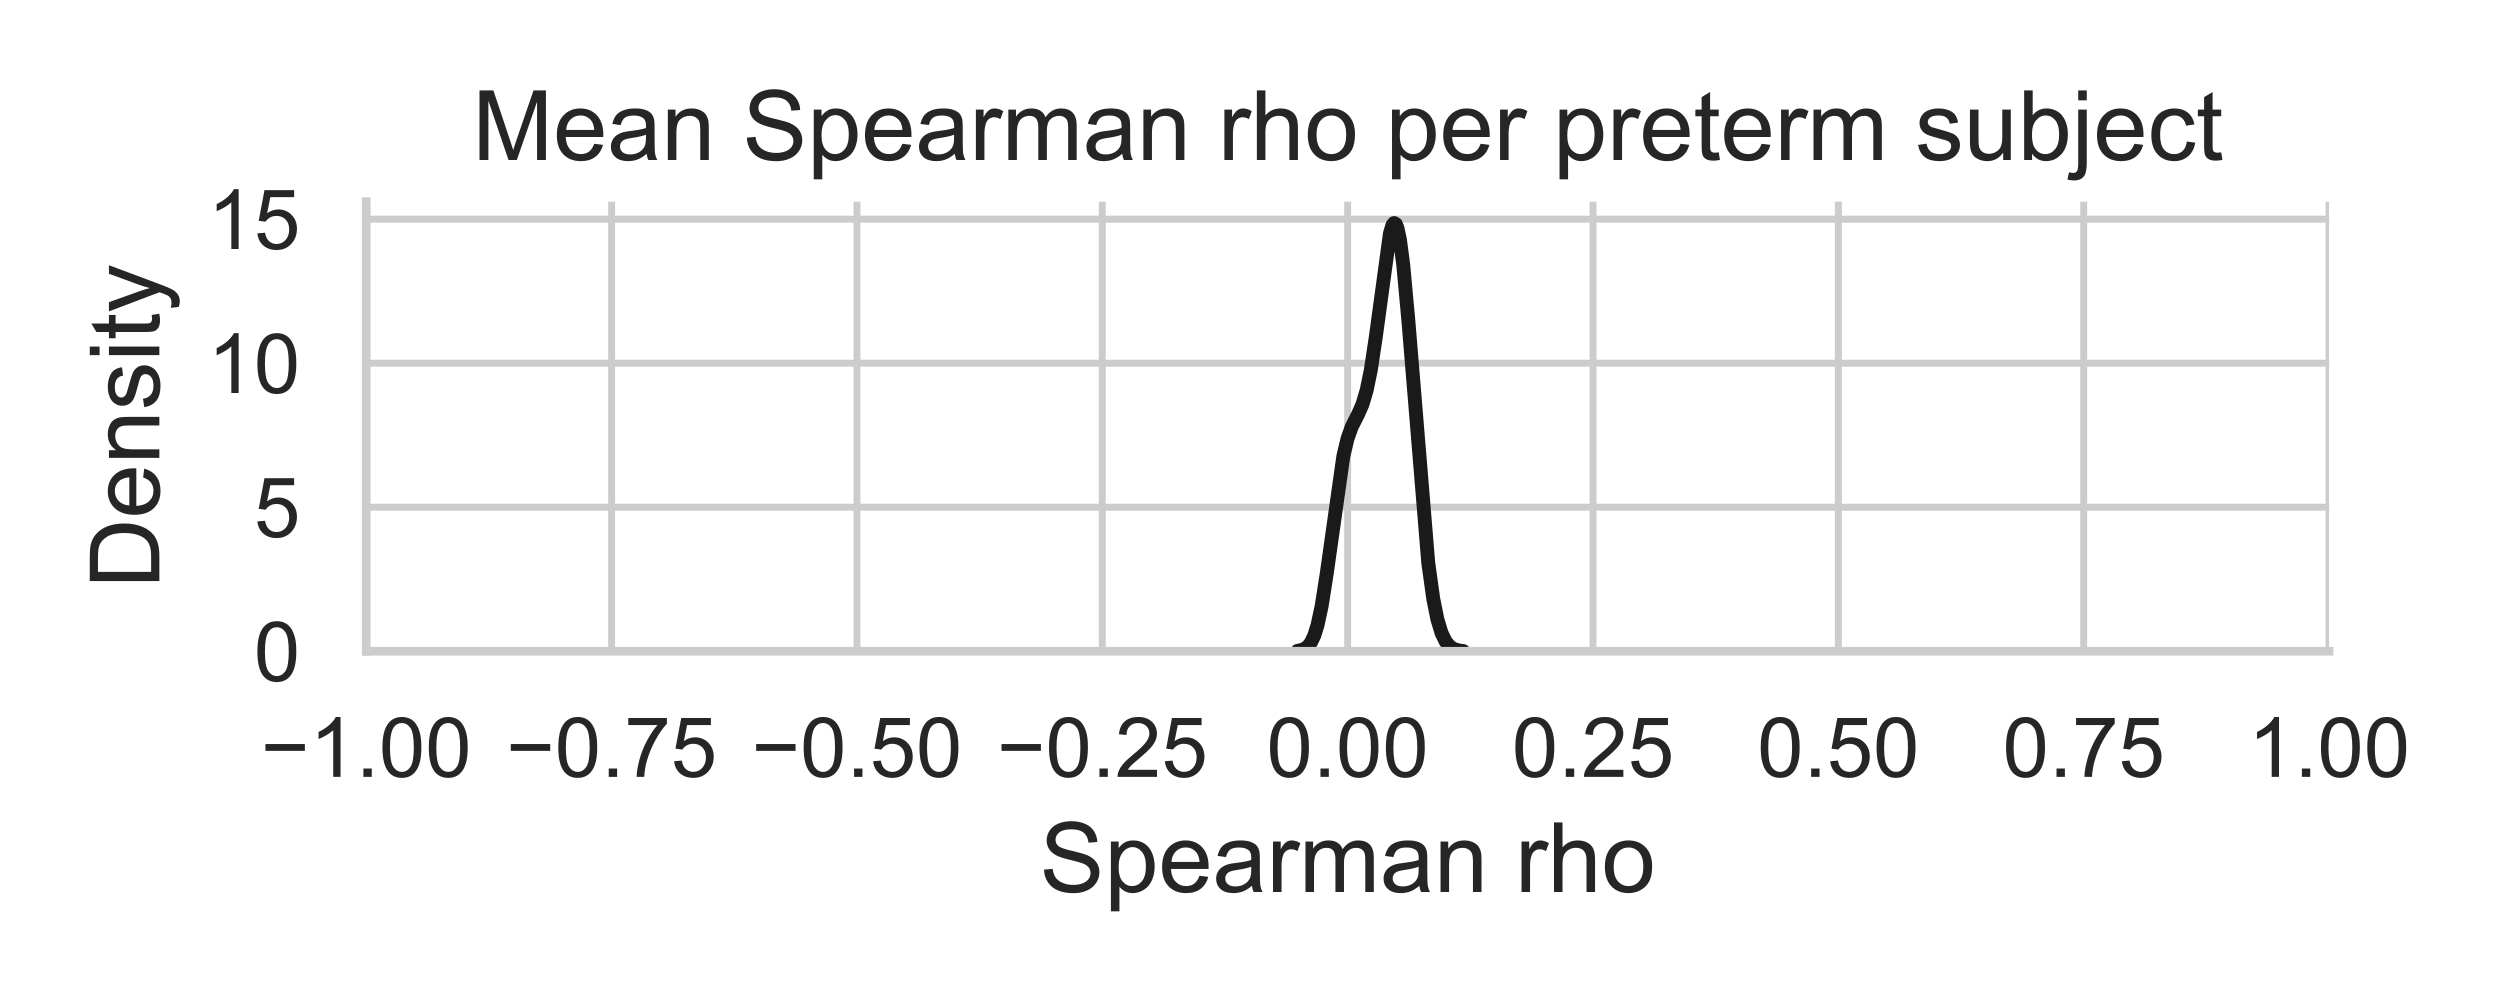
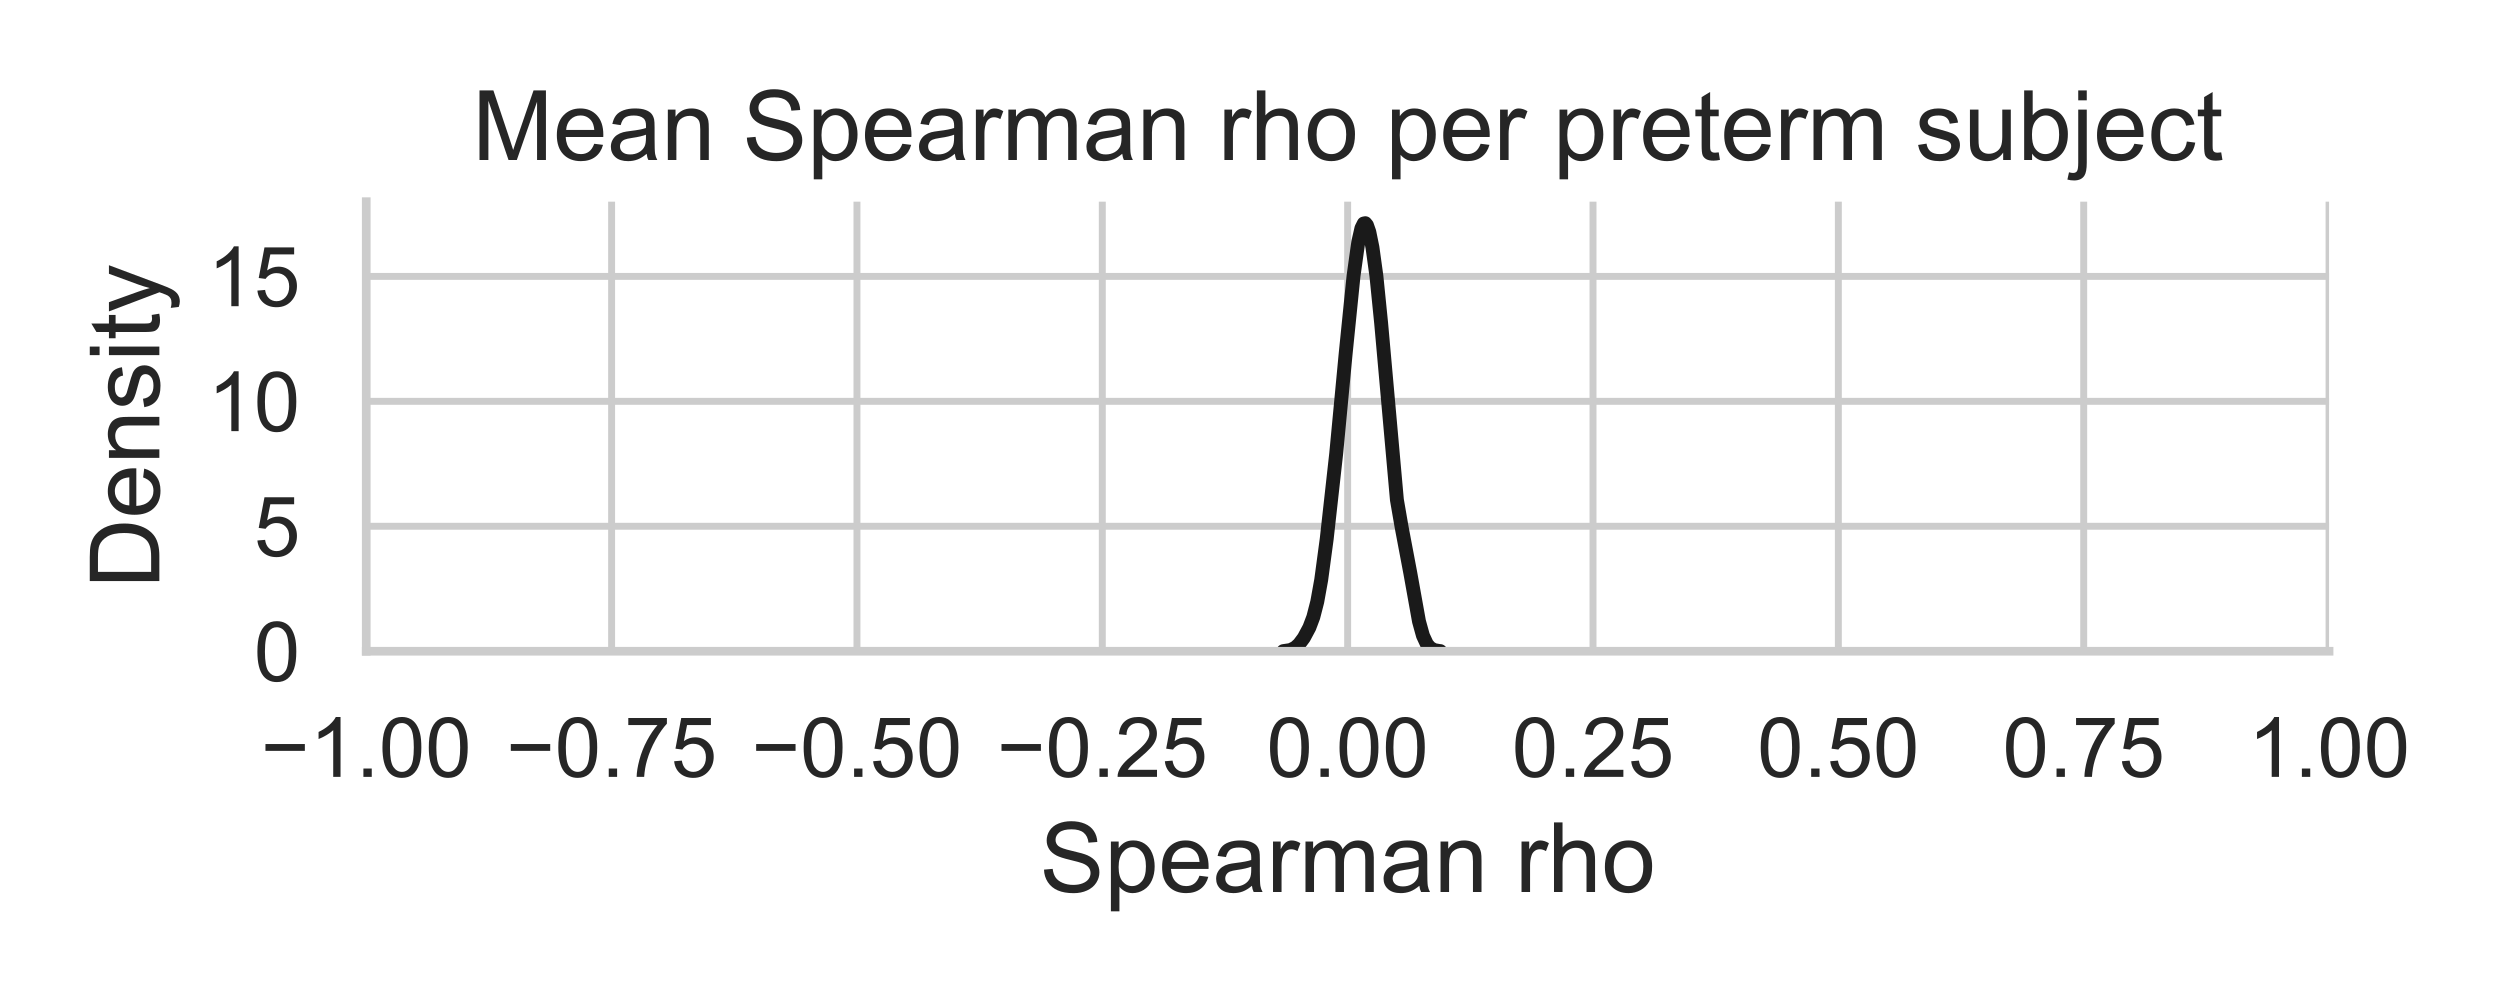
<svg xmlns="http://www.w3.org/2000/svg" xmlns:xlink="http://www.w3.org/1999/xlink" width="360pt" height="144pt" viewBox="0 0 360 144" version="1.1">
  <defs>
    <style type="text/css">*{stroke-linejoin: round; stroke-linecap: butt}</style>
  </defs>
  <g id="figure_1">
    <g id="patch_1">
      <path d="M 0 144  L 360 144  L 360 0  L 0 0  z " style="fill: #ffffff" />
    </g>
    <g id="axes_1">
      <g id="patch_2">
        <path d="M 52.74 93.78  L 335.385 93.78  L 335.385 29.04  L 52.74 29.04  z " style="fill: #ffffff" />
      </g>
      <g id="matplotlib.axis_1">
        <g id="xtick_1">
          <g id="line2d_1">
-             <path d="M 52.74 93.78  L 52.74 29.04  " clip-path="url(#p89baab82ba)" style="fill: none; stroke: #cccccc; stroke-linecap: round" />
+             <path d="M 52.74 93.78  L 52.74 29.04  " clip-path="url(#pfc8da60401)" style="fill: none; stroke: #cccccc; stroke-linecap: round" />
          </g>
          <g id="text_1">
            <g style="fill: #262626" transform="translate(37.55906 111.8694) scale(0.12 -0.12)">
              <defs>
                <path id="ArialMT-2212" d="M 3381 1997  L 356 1997  L 356 2522  L 3381 2522  L 3381 1997  z " transform="scale(0.015625)" />
                <path id="ArialMT-31" d="M 2384 0  L 1822 0  L 1822 3584  Q 1619 3391 1289 3197  Q 959 3003 697 2906  L 697 3450  Q 1169 3672 1522 3987  Q 1875 4303 2022 4600  L 2384 4600  L 2384 0  z " transform="scale(0.015625)" />
                <path id="ArialMT-2e" d="M 581 0  L 581 641  L 1222 641  L 1222 0  L 581 0  z " transform="scale(0.015625)" />
                <path id="ArialMT-30" d="M 266 2259  Q 266 3072 433 3567  Q 600 4063 929 4331  Q 1259 4600 1759 4600  Q 2128 4600 2406 4451  Q 2684 4303 2865 4023  Q 3047 3744 3150 3342  Q 3253 2941 3253 2259  Q 3253 1453 3087 958  Q 2922 463 2592 192  Q 2263 -78 1759 -78  Q 1097 -78 719 397  Q 266 969 266 2259  z M 844 2259  Q 844 1131 1108 757  Q 1372 384 1759 384  Q 2147 384 2411 759  Q 2675 1134 2675 2259  Q 2675 3391 2411 3762  Q 2147 4134 1753 4134  Q 1366 4134 1134 3806  Q 844 3388 844 2259  z " transform="scale(0.015625)" />
              </defs>
              <use xlink:href="#ArialMT-2212" />
              <use xlink:href="#ArialMT-31" x="58.398" />
              <use xlink:href="#ArialMT-2e" x="114.014" />
              <use xlink:href="#ArialMT-30" x="141.797" />
              <use xlink:href="#ArialMT-30" x="197.412" />
            </g>
          </g>
        </g>
        <g id="xtick_2">
          <g id="line2d_2">
-             <path d="M 88.071 93.78  L 88.071 29.04  " clip-path="url(#p89baab82ba)" style="fill: none; stroke: #cccccc; stroke-linecap: round" />
+             <path d="M 88.071 93.78  L 88.071 29.04  " clip-path="url(#pfc8da60401)" style="fill: none; stroke: #cccccc; stroke-linecap: round" />
          </g>
          <g id="text_2">
            <g style="fill: #262626" transform="translate(72.88969 111.8694) scale(0.12 -0.12)">
              <defs>
                <path id="ArialMT-37" d="M 303 3981  L 303 4522  L 3269 4522  L 3269 4084  Q 2831 3619 2401 2847  Q 1972 2075 1738 1259  Q 1569 684 1522 0  L 944 0  Q 953 541 1156 1306  Q 1359 2072 1739 2783  Q 2119 3494 2547 3981  L 303 3981  z " transform="scale(0.015625)" />
                <path id="ArialMT-35" d="M 266 1200  L 856 1250  Q 922 819 1161 601  Q 1400 384 1738 384  Q 2144 384 2425 690  Q 2706 997 2706 1503  Q 2706 1984 2436 2262  Q 2166 2541 1728 2541  Q 1456 2541 1237 2417  Q 1019 2294 894 2097  L 366 2166  L 809 4519  L 3088 4519  L 3088 3981  L 1259 3981  L 1013 2750  Q 1425 3038 1878 3038  Q 2478 3038 2890 2622  Q 3303 2206 3303 1553  Q 3303 931 2941 478  Q 2500 -78 1738 -78  Q 1113 -78 717 272  Q 322 622 266 1200  z " transform="scale(0.015625)" />
              </defs>
              <use xlink:href="#ArialMT-2212" />
              <use xlink:href="#ArialMT-30" x="58.398" />
              <use xlink:href="#ArialMT-2e" x="114.014" />
              <use xlink:href="#ArialMT-37" x="141.797" />
              <use xlink:href="#ArialMT-35" x="197.412" />
            </g>
          </g>
        </g>
        <g id="xtick_3">
          <g id="line2d_3">
-             <path d="M 123.401 93.78  L 123.401 29.04  " clip-path="url(#p89baab82ba)" style="fill: none; stroke: #cccccc; stroke-linecap: round" />
+             <path d="M 123.401 93.78  L 123.401 29.04  " clip-path="url(#pfc8da60401)" style="fill: none; stroke: #cccccc; stroke-linecap: round" />
          </g>
          <g id="text_3">
            <g style="fill: #262626" transform="translate(108.2203 111.8694) scale(0.12 -0.12)">
              <use xlink:href="#ArialMT-2212" />
              <use xlink:href="#ArialMT-30" x="58.398" />
              <use xlink:href="#ArialMT-2e" x="114.014" />
              <use xlink:href="#ArialMT-35" x="141.797" />
              <use xlink:href="#ArialMT-30" x="197.412" />
            </g>
          </g>
        </g>
        <g id="xtick_4">
          <g id="line2d_4">
-             <path d="M 158.732 93.78  L 158.732 29.04  " clip-path="url(#p89baab82ba)" style="fill: none; stroke: #cccccc; stroke-linecap: round" />
+             <path d="M 158.732 93.78  L 158.732 29.04  " clip-path="url(#pfc8da60401)" style="fill: none; stroke: #cccccc; stroke-linecap: round" />
          </g>
          <g id="text_4">
            <g style="fill: #262626" transform="translate(143.5509 111.8694) scale(0.12 -0.12)">
              <defs>
                <path id="ArialMT-32" d="M 3222 541  L 3222 0  L 194 0  Q 188 203 259 391  Q 375 700 629 1000  Q 884 1300 1366 1694  Q 2113 2306 2375 2664  Q 2638 3022 2638 3341  Q 2638 3675 2398 3904  Q 2159 4134 1775 4134  Q 1369 4134 1125 3890  Q 881 3647 878 3216  L 300 3275  Q 359 3922 746 4261  Q 1134 4600 1788 4600  Q 2447 4600 2831 4234  Q 3216 3869 3216 3328  Q 3216 3053 3103 2787  Q 2991 2522 2730 2228  Q 2469 1934 1863 1422  Q 1356 997 1212 845  Q 1069 694 975 541  L 3222 541  z " transform="scale(0.015625)" />
              </defs>
              <use xlink:href="#ArialMT-2212" />
              <use xlink:href="#ArialMT-30" x="58.398" />
              <use xlink:href="#ArialMT-2e" x="114.014" />
              <use xlink:href="#ArialMT-32" x="141.797" />
              <use xlink:href="#ArialMT-35" x="197.412" />
            </g>
          </g>
        </g>
        <g id="xtick_5">
          <g id="line2d_5">
-             <path d="M 194.062 93.78  L 194.062 29.04  " clip-path="url(#p89baab82ba)" style="fill: none; stroke: #cccccc; stroke-linecap: round" />
+             <path d="M 194.062 93.78  L 194.062 29.04  " clip-path="url(#pfc8da60401)" style="fill: none; stroke: #cccccc; stroke-linecap: round" />
          </g>
          <g id="text_5">
            <g style="fill: #262626" transform="translate(182.3859 111.8694) scale(0.12 -0.12)">
              <use xlink:href="#ArialMT-30" />
              <use xlink:href="#ArialMT-2e" x="55.615" />
              <use xlink:href="#ArialMT-30" x="83.398" />
              <use xlink:href="#ArialMT-30" x="139.014" />
            </g>
          </g>
        </g>
        <g id="xtick_6">
          <g id="line2d_6">
-             <path d="M 229.393 93.78  L 229.393 29.04  " clip-path="url(#p89baab82ba)" style="fill: none; stroke: #cccccc; stroke-linecap: round" />
+             <path d="M 229.393 93.78  L 229.393 29.04  " clip-path="url(#pfc8da60401)" style="fill: none; stroke: #cccccc; stroke-linecap: round" />
          </g>
          <g id="text_6">
            <g style="fill: #262626" transform="translate(217.7166 111.8694) scale(0.12 -0.12)">
              <use xlink:href="#ArialMT-30" />
              <use xlink:href="#ArialMT-2e" x="55.615" />
              <use xlink:href="#ArialMT-32" x="83.398" />
              <use xlink:href="#ArialMT-35" x="139.014" />
            </g>
          </g>
        </g>
        <g id="xtick_7">
          <g id="line2d_7">
-             <path d="M 264.724 93.78  L 264.724 29.04  " clip-path="url(#p89baab82ba)" style="fill: none; stroke: #cccccc; stroke-linecap: round" />
+             <path d="M 264.724 93.78  L 264.724 29.04  " clip-path="url(#pfc8da60401)" style="fill: none; stroke: #cccccc; stroke-linecap: round" />
          </g>
          <g id="text_7">
            <g style="fill: #262626" transform="translate(253.0472 111.8694) scale(0.12 -0.12)">
              <use xlink:href="#ArialMT-30" />
              <use xlink:href="#ArialMT-2e" x="55.615" />
              <use xlink:href="#ArialMT-35" x="83.398" />
              <use xlink:href="#ArialMT-30" x="139.014" />
            </g>
          </g>
        </g>
        <g id="xtick_8">
          <g id="line2d_8">
-             <path d="M 300.054 93.78  L 300.054 29.04  " clip-path="url(#p89baab82ba)" style="fill: none; stroke: #cccccc; stroke-linecap: round" />
+             <path d="M 300.054 93.78  L 300.054 29.04  " clip-path="url(#pfc8da60401)" style="fill: none; stroke: #cccccc; stroke-linecap: round" />
          </g>
          <g id="text_8">
            <g style="fill: #262626" transform="translate(288.3778 111.8694) scale(0.12 -0.12)">
              <use xlink:href="#ArialMT-30" />
              <use xlink:href="#ArialMT-2e" x="55.615" />
              <use xlink:href="#ArialMT-37" x="83.398" />
              <use xlink:href="#ArialMT-35" x="139.014" />
            </g>
          </g>
        </g>
        <g id="xtick_9">
          <g id="line2d_9">
-             <path d="M 335.385 93.78  L 335.385 29.04  " clip-path="url(#p89baab82ba)" style="fill: none; stroke: #cccccc; stroke-linecap: round" />
+             <path d="M 335.385 93.78  L 335.385 29.04  " clip-path="url(#pfc8da60401)" style="fill: none; stroke: #cccccc; stroke-linecap: round" />
          </g>
          <g id="text_9">
            <g style="fill: #262626" transform="translate(323.7084 111.8694) scale(0.12 -0.12)">
              <use xlink:href="#ArialMT-31" />
              <use xlink:href="#ArialMT-2e" x="55.615" />
              <use xlink:href="#ArialMT-30" x="83.398" />
              <use xlink:href="#ArialMT-30" x="139.014" />
            </g>
          </g>
        </g>
        <g id="text_10">
          <g style="fill: #262626" transform="translate(149.7077 128.4459) scale(0.14 -0.14)">
            <defs>
              <path id="ArialMT-53" d="M 288 1472  L 859 1522  Q 900 1178 1048 958  Q 1197 738 1509 602  Q 1822 466 2213 466  Q 2559 466 2825 569  Q 3091 672 3220 851  Q 3350 1031 3350 1244  Q 3350 1459 3225 1620  Q 3100 1781 2813 1891  Q 2628 1963 1997 2114  Q 1366 2266 1113 2400  Q 784 2572 623 2826  Q 463 3081 463 3397  Q 463 3744 659 4045  Q 856 4347 1234 4503  Q 1613 4659 2075 4659  Q 2584 4659 2973 4495  Q 3363 4331 3572 4012  Q 3781 3694 3797 3291  L 3216 3247  Q 3169 3681 2898 3903  Q 2628 4125 2100 4125  Q 1550 4125 1298 3923  Q 1047 3722 1047 3438  Q 1047 3191 1225 3031  Q 1400 2872 2139 2705  Q 2878 2538 3153 2413  Q 3553 2228 3743 1945  Q 3934 1663 3934 1294  Q 3934 928 3725 604  Q 3516 281 3123 101  Q 2731 -78 2241 -78  Q 1619 -78 1198 103  Q 778 284 539 648  Q 300 1013 288 1472  z " transform="scale(0.015625)" />
              <path id="ArialMT-70" d="M 422 -1272  L 422 3319  L 934 3319  L 934 2888  Q 1116 3141 1344 3267  Q 1572 3394 1897 3394  Q 2322 3394 2647 3175  Q 2972 2956 3137 2557  Q 3303 2159 3303 1684  Q 3303 1175 3120 767  Q 2938 359 2589 142  Q 2241 -75 1856 -75  Q 1575 -75 1351 44  Q 1128 163 984 344  L 984 -1272  L 422 -1272  z M 931 1641  Q 931 1000 1190 694  Q 1450 388 1819 388  Q 2194 388 2461 705  Q 2728 1022 2728 1688  Q 2728 2322 2467 2637  Q 2206 2953 1844 2953  Q 1484 2953 1207 2617  Q 931 2281 931 1641  z " transform="scale(0.015625)" />
              <path id="ArialMT-65" d="M 2694 1069  L 3275 997  Q 3138 488 2766 206  Q 2394 -75 1816 -75  Q 1088 -75 661 373  Q 234 822 234 1631  Q 234 2469 665 2931  Q 1097 3394 1784 3394  Q 2450 3394 2872 2941  Q 3294 2488 3294 1666  Q 3294 1616 3291 1516  L 816 1516  Q 847 969 1125 678  Q 1403 388 1819 388  Q 2128 388 2347 550  Q 2566 713 2694 1069  z M 847 1978  L 2700 1978  Q 2663 2397 2488 2606  Q 2219 2931 1791 2931  Q 1403 2931 1139 2672  Q 875 2413 847 1978  z " transform="scale(0.015625)" />
              <path id="ArialMT-61" d="M 2588 409  Q 2275 144 1986 34  Q 1697 -75 1366 -75  Q 819 -75 525 192  Q 231 459 231 875  Q 231 1119 342 1320  Q 453 1522 633 1644  Q 813 1766 1038 1828  Q 1203 1872 1538 1913  Q 2219 1994 2541 2106  Q 2544 2222 2544 2253  Q 2544 2597 2384 2738  Q 2169 2928 1744 2928  Q 1347 2928 1158 2789  Q 969 2650 878 2297  L 328 2372  Q 403 2725 575 2942  Q 747 3159 1072 3276  Q 1397 3394 1825 3394  Q 2250 3394 2515 3294  Q 2781 3194 2906 3042  Q 3031 2891 3081 2659  Q 3109 2516 3109 2141  L 3109 1391  Q 3109 606 3145 398  Q 3181 191 3288 0  L 2700 0  Q 2613 175 2588 409  z M 2541 1666  Q 2234 1541 1622 1453  Q 1275 1403 1131 1340  Q 988 1278 909 1158  Q 831 1038 831 891  Q 831 666 1001 516  Q 1172 366 1500 366  Q 1825 366 2078 508  Q 2331 650 2450 897  Q 2541 1088 2541 1459  L 2541 1666  z " transform="scale(0.015625)" />
              <path id="ArialMT-72" d="M 416 0  L 416 3319  L 922 3319  L 922 2816  Q 1116 3169 1280 3281  Q 1444 3394 1641 3394  Q 1925 3394 2219 3213  L 2025 2691  Q 1819 2813 1613 2813  Q 1428 2813 1281 2702  Q 1134 2591 1072 2394  Q 978 2094 978 1738  L 978 0  L 416 0  z " transform="scale(0.015625)" />
              <path id="ArialMT-6d" d="M 422 0  L 422 3319  L 925 3319  L 925 2853  Q 1081 3097 1340 3245  Q 1600 3394 1931 3394  Q 2300 3394 2536 3241  Q 2772 3088 2869 2813  Q 3263 3394 3894 3394  Q 4388 3394 4653 3120  Q 4919 2847 4919 2278  L 4919 0  L 4359 0  L 4359 2091  Q 4359 2428 4304 2576  Q 4250 2725 4106 2815  Q 3963 2906 3769 2906  Q 3419 2906 3187 2673  Q 2956 2441 2956 1928  L 2956 0  L 2394 0  L 2394 2156  Q 2394 2531 2256 2718  Q 2119 2906 1806 2906  Q 1569 2906 1367 2781  Q 1166 2656 1075 2415  Q 984 2175 984 1722  L 984 0  L 422 0  z " transform="scale(0.015625)" />
              <path id="ArialMT-6e" d="M 422 0  L 422 3319  L 928 3319  L 928 2847  Q 1294 3394 1984 3394  Q 2284 3394 2536 3286  Q 2788 3178 2913 3003  Q 3038 2828 3088 2588  Q 3119 2431 3119 2041  L 3119 0  L 2556 0  L 2556 2019  Q 2556 2363 2490 2533  Q 2425 2703 2258 2804  Q 2091 2906 1866 2906  Q 1506 2906 1245 2678  Q 984 2450 984 1813  L 984 0  L 422 0  z " transform="scale(0.015625)" />
              <path id="ArialMT-20" transform="scale(0.015625)" />
              <path id="ArialMT-68" d="M 422 0  L 422 4581  L 984 4581  L 984 2938  Q 1378 3394 1978 3394  Q 2347 3394 2619 3248  Q 2891 3103 3008 2847  Q 3125 2591 3125 2103  L 3125 0  L 2563 0  L 2563 2103  Q 2563 2525 2380 2717  Q 2197 2909 1863 2909  Q 1613 2909 1392 2779  Q 1172 2650 1078 2428  Q 984 2206 984 1816  L 984 0  L 422 0  z " transform="scale(0.015625)" />
              <path id="ArialMT-6f" d="M 213 1659  Q 213 2581 725 3025  Q 1153 3394 1769 3394  Q 2453 3394 2887 2945  Q 3322 2497 3322 1706  Q 3322 1066 3130 698  Q 2938 331 2570 128  Q 2203 -75 1769 -75  Q 1072 -75 642 372  Q 213 819 213 1659  z M 791 1659  Q 791 1022 1069 705  Q 1347 388 1769 388  Q 2188 388 2466 706  Q 2744 1025 2744 1678  Q 2744 2294 2464 2611  Q 2184 2928 1769 2928  Q 1347 2928 1069 2612  Q 791 2297 791 1659  z " transform="scale(0.015625)" />
            </defs>
            <use xlink:href="#ArialMT-53" />
            <use xlink:href="#ArialMT-70" x="66.699" />
            <use xlink:href="#ArialMT-65" x="122.314" />
            <use xlink:href="#ArialMT-61" x="177.93" />
            <use xlink:href="#ArialMT-72" x="233.545" />
            <use xlink:href="#ArialMT-6d" x="266.846" />
            <use xlink:href="#ArialMT-61" x="350.146" />
            <use xlink:href="#ArialMT-6e" x="405.762" />
            <use xlink:href="#ArialMT-20" x="461.377" />
            <use xlink:href="#ArialMT-72" x="489.16" />
            <use xlink:href="#ArialMT-68" x="522.461" />
            <use xlink:href="#ArialMT-6f" x="578.076" />
          </g>
        </g>
      </g>
      <g id="matplotlib.axis_2">
        <g id="ytick_1">
          <g id="line2d_10">
-             <path d="M 52.74 93.78  L 335.385 93.78  " clip-path="url(#p89baab82ba)" style="fill: none; stroke: #cccccc; stroke-linecap: round" />
+             <path d="M 52.74 93.78  L 335.385 93.78  " clip-path="url(#pfc8da60401)" style="fill: none; stroke: #cccccc; stroke-linecap: round" />
          </g>
          <g id="text_11">
            <g style="fill: #262626" transform="translate(36.56688 98.07469) scale(0.12 -0.12)">
              <use xlink:href="#ArialMT-30" />
            </g>
          </g>
        </g>
        <g id="ytick_2">
          <g id="line2d_11">
-             <path d="M 52.74 73.04  L 335.385 73.04  " clip-path="url(#p89baab82ba)" style="fill: none; stroke: #cccccc; stroke-linecap: round" />
+             <path d="M 52.74 75.786  L 335.385 75.786  " clip-path="url(#pfc8da60401)" style="fill: none; stroke: #cccccc; stroke-linecap: round" />
          </g>
          <g id="text_12">
-             <g style="fill: #262626" transform="translate(36.56688 77.3351) scale(0.12 -0.12)">
+             <g style="fill: #262626" transform="translate(36.56688 80.08113) scale(0.12 -0.12)">
              <use xlink:href="#ArialMT-35" />
            </g>
          </g>
        </g>
        <g id="ytick_3">
          <g id="line2d_12">
-             <path d="M 52.74 52.301  L 335.385 52.301  " clip-path="url(#p89baab82ba)" style="fill: none; stroke: #cccccc; stroke-linecap: round" />
+             <path d="M 52.74 57.793  L 335.385 57.793  " clip-path="url(#pfc8da60401)" style="fill: none; stroke: #cccccc; stroke-linecap: round" />
          </g>
          <g id="text_13">
-             <g style="fill: #262626" transform="translate(29.89375 56.59552) scale(0.12 -0.12)">
+             <g style="fill: #262626" transform="translate(29.89375 62.08758) scale(0.12 -0.12)">
              <use xlink:href="#ArialMT-31" />
              <use xlink:href="#ArialMT-30" x="55.615" />
            </g>
          </g>
        </g>
        <g id="ytick_4">
          <g id="line2d_13">
-             <path d="M 52.74 31.561  L 335.385 31.561  " clip-path="url(#p89baab82ba)" style="fill: none; stroke: #cccccc; stroke-linecap: round" />
+             <path d="M 52.74 39.799  L 335.385 39.799  " clip-path="url(#pfc8da60401)" style="fill: none; stroke: #cccccc; stroke-linecap: round" />
          </g>
          <g id="text_14">
-             <g style="fill: #262626" transform="translate(29.89375 35.85594) scale(0.12 -0.12)">
+             <g style="fill: #262626" transform="translate(29.89375 44.09402) scale(0.12 -0.12)">
              <use xlink:href="#ArialMT-31" />
              <use xlink:href="#ArialMT-35" x="55.615" />
            </g>
          </g>
        </g>
        <g id="text_15">
          <g style="fill: #262626" transform="translate(22.94719 84.75062) rotate(-90) scale(0.14 -0.14)">
            <defs>
              <path id="ArialMT-44" d="M 494 0  L 494 4581  L 2072 4581  Q 2606 4581 2888 4516  Q 3281 4425 3559 4188  Q 3922 3881 4101 3404  Q 4281 2928 4281 2316  Q 4281 1794 4159 1391  Q 4038 988 3847 723  Q 3656 459 3429 307  Q 3203 156 2883 78  Q 2563 0 2147 0  L 494 0  z M 1100 541  L 2078 541  Q 2531 541 2789 625  Q 3047 709 3200 863  Q 3416 1078 3536 1442  Q 3656 1806 3656 2325  Q 3656 3044 3420 3430  Q 3184 3816 2847 3947  Q 2603 4041 2063 4041  L 1100 4041  L 1100 541  z " transform="scale(0.015625)" />
              <path id="ArialMT-73" d="M 197 991  L 753 1078  Q 800 744 1014 566  Q 1228 388 1613 388  Q 2000 388 2187 545  Q 2375 703 2375 916  Q 2375 1106 2209 1216  Q 2094 1291 1634 1406  Q 1016 1563 777 1677  Q 538 1791 414 1992  Q 291 2194 291 2438  Q 291 2659 392 2848  Q 494 3038 669 3163  Q 800 3259 1026 3326  Q 1253 3394 1513 3394  Q 1903 3394 2198 3281  Q 2494 3169 2634 2976  Q 2775 2784 2828 2463  L 2278 2388  Q 2241 2644 2061 2787  Q 1881 2931 1553 2931  Q 1166 2931 1000 2803  Q 834 2675 834 2503  Q 834 2394 903 2306  Q 972 2216 1119 2156  Q 1203 2125 1616 2013  Q 2213 1853 2448 1751  Q 2684 1650 2818 1456  Q 2953 1263 2953 975  Q 2953 694 2789 445  Q 2625 197 2315 61  Q 2006 -75 1616 -75  Q 969 -75 630 194  Q 291 463 197 991  z " transform="scale(0.015625)" />
              <path id="ArialMT-69" d="M 425 3934  L 425 4581  L 988 4581  L 988 3934  L 425 3934  z M 425 0  L 425 3319  L 988 3319  L 988 0  L 425 0  z " transform="scale(0.015625)" />
              <path id="ArialMT-74" d="M 1650 503  L 1731 6  Q 1494 -44 1306 -44  Q 1000 -44 831 53  Q 663 150 594 308  Q 525 466 525 972  L 525 2881  L 113 2881  L 113 3319  L 525 3319  L 525 4141  L 1084 4478  L 1084 3319  L 1650 3319  L 1650 2881  L 1084 2881  L 1084 941  Q 1084 700 1114 631  Q 1144 563 1211 522  Q 1278 481 1403 481  Q 1497 481 1650 503  z " transform="scale(0.015625)" />
              <path id="ArialMT-79" d="M 397 -1278  L 334 -750  Q 519 -800 656 -800  Q 844 -800 956 -737  Q 1069 -675 1141 -563  Q 1194 -478 1313 -144  Q 1328 -97 1363 -6  L 103 3319  L 709 3319  L 1400 1397  Q 1534 1031 1641 628  Q 1738 1016 1872 1384  L 2581 3319  L 3144 3319  L 1881 -56  Q 1678 -603 1566 -809  Q 1416 -1088 1222 -1217  Q 1028 -1347 759 -1347  Q 597 -1347 397 -1278  z " transform="scale(0.015625)" />
            </defs>
            <use xlink:href="#ArialMT-44" />
            <use xlink:href="#ArialMT-65" x="72.217" />
            <use xlink:href="#ArialMT-6e" x="127.832" />
            <use xlink:href="#ArialMT-73" x="183.447" />
            <use xlink:href="#ArialMT-69" x="233.447" />
            <use xlink:href="#ArialMT-74" x="255.664" />
            <use xlink:href="#ArialMT-79" x="283.447" />
          </g>
        </g>
      </g>
      <g id="line2d_14">
-         <path d="M 186.844 93.725  L 187.683 93.531  L 188.283 93.144  L 188.762 92.544  L 189.242 91.549  L 189.722 90.028  L 190.321 87.249  L 191.041 82.651  L 193.439 65.695  L 194.038 63.187  L 194.638 61.492  L 195.597 59.59  L 196.196 58.216  L 196.796 56.205  L 197.395 53.292  L 198.115 48.527  L 200.153 33.588  L 200.513 32.413  L 200.752 32.121  L 200.992 32.257  L 201.232 32.834  L 201.592 34.52  L 202.071 38.178  L 202.791 46.024  L 205.668 81.035  L 206.388 86.226  L 206.987 89.194  L 207.587 91.167  L 208.186 92.396  L 208.786 93.107  L 209.385 93.483  L 210.225 93.701  L 210.704 93.747  L 210.704 93.747  " clip-path="url(#p89baab82ba)" style="fill: none; stroke: #1a1a1a; stroke-width: 2; stroke-linecap: round" />
+         <path d="M 184.802 93.759  L 185.824 93.607  L 186.505 93.273  L 187.073 92.76  L 187.755 91.844  L 188.549 90.363  L 189.117 88.856  L 189.685 86.65  L 190.253 83.496  L 191.048 77.586  L 192.41 65.337  L 193.773 50.942  L 194.909 39.729  L 195.59 34.856  L 196.044 32.862  L 196.385 32.184  L 196.612 32.141  L 196.839 32.418  L 197.18 33.394  L 197.634 35.626  L 198.202 39.743  L 198.883 46.529  L 201.154 71.971  L 201.836 75.921  L 203.085 82.522  L 204.334 89.473  L 204.902 91.522  L 205.469 92.748  L 205.924 93.282  L 206.491 93.606  L 207.286 93.75  L 207.4 93.757  L 207.4 93.757  " clip-path="url(#pfc8da60401)" style="fill: none; stroke: #1a1a1a; stroke-width: 2; stroke-linecap: round" />
      </g>
      <g id="patch_3">
        <path d="M 52.74 93.78  L 52.74 29.04  " style="fill: none; stroke: #cccccc; stroke-width: 1.25; stroke-linejoin: miter; stroke-linecap: square" />
      </g>
      <g id="patch_4">
        <path d="M 52.74 93.78  L 335.385 93.78  " style="fill: none; stroke: #cccccc; stroke-width: 1.25; stroke-linejoin: miter; stroke-linecap: square" />
      </g>
      <g id="text_16">
        <g style="fill: #262626" transform="translate(68.01109 23.04) scale(0.14 -0.14)">
          <defs>
            <path id="ArialMT-4d" d="M 475 0  L 475 4581  L 1388 4581  L 2472 1338  Q 2622 884 2691 659  Q 2769 909 2934 1394  L 4031 4581  L 4847 4581  L 4847 0  L 4263 0  L 4263 3834  L 2931 0  L 2384 0  L 1059 3900  L 1059 0  L 475 0  z " transform="scale(0.015625)" />
            <path id="ArialMT-75" d="M 2597 0  L 2597 488  Q 2209 -75 1544 -75  Q 1250 -75 995 37  Q 741 150 617 320  Q 494 491 444 738  Q 409 903 409 1263  L 409 3319  L 972 3319  L 972 1478  Q 972 1038 1006 884  Q 1059 663 1231 536  Q 1403 409 1656 409  Q 1909 409 2131 539  Q 2353 669 2445 892  Q 2538 1116 2538 1541  L 2538 3319  L 3100 3319  L 3100 0  L 2597 0  z " transform="scale(0.015625)" />
            <path id="ArialMT-62" d="M 941 0  L 419 0  L 419 4581  L 981 4581  L 981 2947  Q 1338 3394 1891 3394  Q 2197 3394 2470 3270  Q 2744 3147 2920 2923  Q 3097 2700 3197 2384  Q 3297 2069 3297 1709  Q 3297 856 2875 390  Q 2453 -75 1863 -75  Q 1275 -75 941 416  L 941 0  z M 934 1684  Q 934 1088 1097 822  Q 1363 388 1816 388  Q 2184 388 2453 708  Q 2722 1028 2722 1663  Q 2722 2313 2464 2622  Q 2206 2931 1841 2931  Q 1472 2931 1203 2611  Q 934 2291 934 1684  z " transform="scale(0.015625)" />
            <path id="ArialMT-6a" d="M 419 3928  L 419 4581  L 981 4581  L 981 3928  L 419 3928  z M -294 -1288  L -188 -809  Q -19 -853 78 -853  Q 250 -853 334 -739  Q 419 -625 419 -169  L 419 3319  L 981 3319  L 981 -181  Q 981 -794 822 -1034  Q 619 -1347 147 -1347  Q -81 -1347 -294 -1288  z " transform="scale(0.015625)" />
            <path id="ArialMT-63" d="M 2588 1216  L 3141 1144  Q 3050 572 2676 248  Q 2303 -75 1759 -75  Q 1078 -75 664 370  Q 250 816 250 1647  Q 250 2184 428 2587  Q 606 2991 970 3192  Q 1334 3394 1763 3394  Q 2303 3394 2647 3120  Q 2991 2847 3088 2344  L 2541 2259  Q 2463 2594 2264 2762  Q 2066 2931 1784 2931  Q 1359 2931 1093 2626  Q 828 2322 828 1663  Q 828 994 1084 691  Q 1341 388 1753 388  Q 2084 388 2306 591  Q 2528 794 2588 1216  z " transform="scale(0.015625)" />
          </defs>
          <use xlink:href="#ArialMT-4d" />
          <use xlink:href="#ArialMT-65" x="83.301" />
          <use xlink:href="#ArialMT-61" x="138.916" />
          <use xlink:href="#ArialMT-6e" x="194.531" />
          <use xlink:href="#ArialMT-20" x="250.146" />
          <use xlink:href="#ArialMT-53" x="277.93" />
          <use xlink:href="#ArialMT-70" x="344.629" />
          <use xlink:href="#ArialMT-65" x="400.244" />
          <use xlink:href="#ArialMT-61" x="455.859" />
          <use xlink:href="#ArialMT-72" x="511.475" />
          <use xlink:href="#ArialMT-6d" x="544.775" />
          <use xlink:href="#ArialMT-61" x="628.076" />
          <use xlink:href="#ArialMT-6e" x="683.691" />
          <use xlink:href="#ArialMT-20" x="739.307" />
          <use xlink:href="#ArialMT-72" x="767.09" />
          <use xlink:href="#ArialMT-68" x="800.391" />
          <use xlink:href="#ArialMT-6f" x="856.006" />
          <use xlink:href="#ArialMT-20" x="911.621" />
          <use xlink:href="#ArialMT-70" x="939.404" />
          <use xlink:href="#ArialMT-65" x="995.02" />
          <use xlink:href="#ArialMT-72" x="1050.635" />
          <use xlink:href="#ArialMT-20" x="1083.936" />
          <use xlink:href="#ArialMT-70" x="1111.719" />
          <use xlink:href="#ArialMT-72" x="1167.334" />
          <use xlink:href="#ArialMT-65" x="1200.635" />
          <use xlink:href="#ArialMT-74" x="1256.25" />
          <use xlink:href="#ArialMT-65" x="1284.033" />
          <use xlink:href="#ArialMT-72" x="1339.648" />
          <use xlink:href="#ArialMT-6d" x="1372.949" />
          <use xlink:href="#ArialMT-20" x="1456.25" />
          <use xlink:href="#ArialMT-73" x="1484.033" />
          <use xlink:href="#ArialMT-75" x="1534.033" />
          <use xlink:href="#ArialMT-62" x="1589.648" />
          <use xlink:href="#ArialMT-6a" x="1645.264" />
          <use xlink:href="#ArialMT-65" x="1667.48" />
          <use xlink:href="#ArialMT-63" x="1723.096" />
          <use xlink:href="#ArialMT-74" x="1773.096" />
        </g>
      </g>
    </g>
  </g>
  <defs>
-     <clipPath id="p89baab82ba">
+     <clipPath id="pfc8da60401">
      <rect x="52.74" y="29.04" width="282.645" height="64.74" />
    </clipPath>
  </defs>
</svg>
